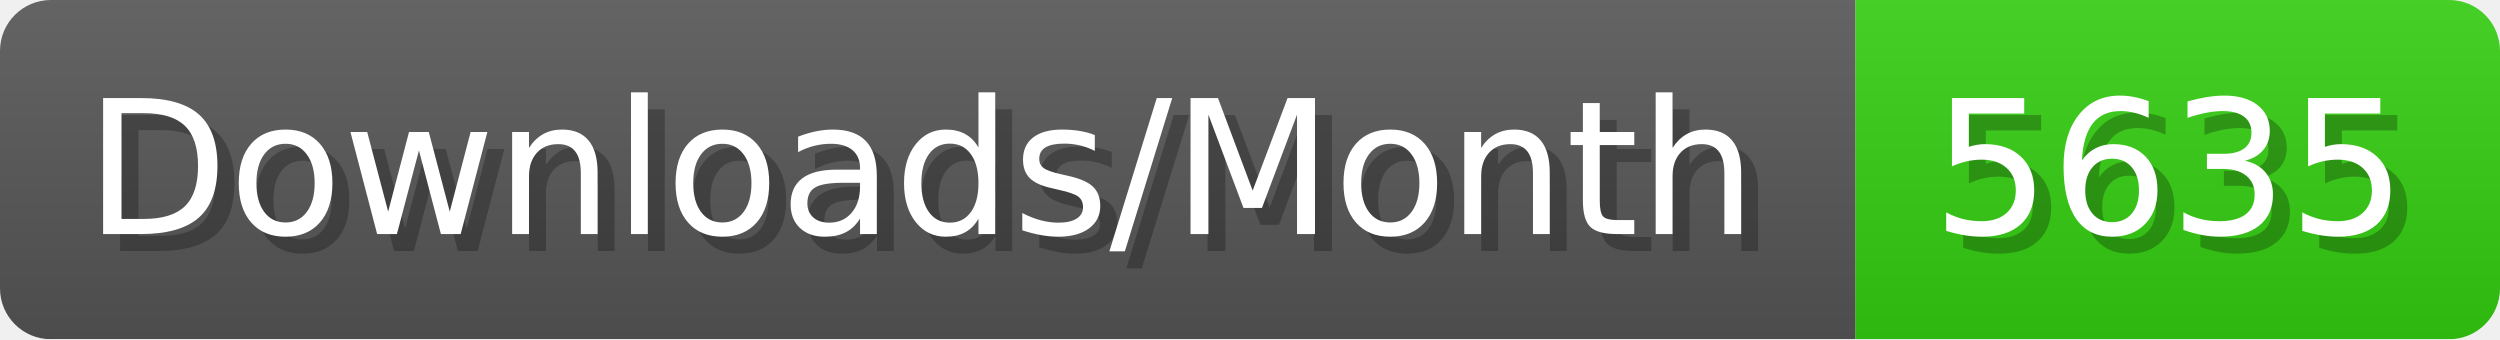
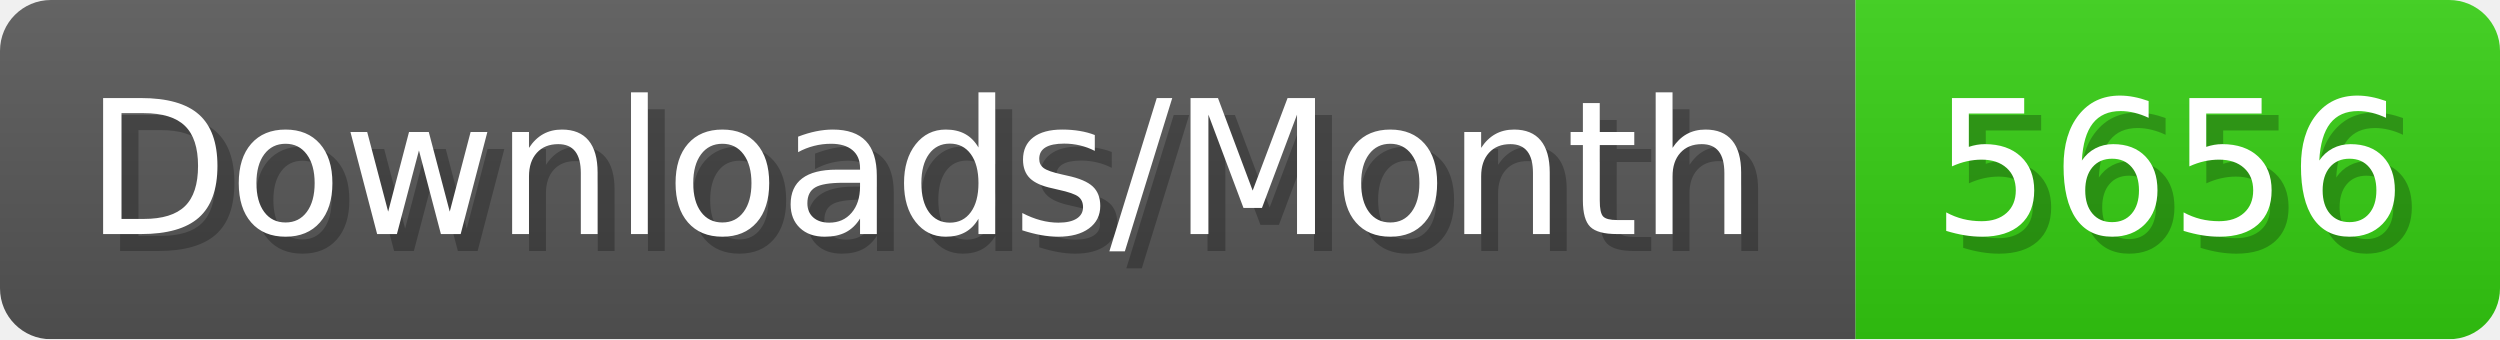
- <svg xmlns="http://www.w3.org/2000/svg" width="147.4" height="20" viewBox="0 0 1474 200" role="img" aria-label="Downloads/Month: 5635">
+ <svg xmlns="http://www.w3.org/2000/svg" width="147.4" height="20" viewBox="0 0 1474 200" role="img" aria-label="Downloads/Month: 5656">
  <linearGradient id="YlXUI" x2="0" y2="100%">
    <stop offset="0" stop-opacity=".1" stop-color="#EEE" />
    <stop offset="1" stop-opacity=".1" />
  </linearGradient>
  <mask id="JHhop">
    <rect width="1474" height="200" rx="30" fill="#FFF" />
  </mask>
  <g mask="url(#JHhop)">
    <rect width="1094" height="200" fill="#555" />
    <rect width="380" height="200" fill="#3C1" x="1094" />
    <rect width="1474" height="200" fill="url(#YlXUI)" />
  </g>
  <g aria-hidden="true" fill="#fff" text-anchor="start" font-family="Verdana,DejaVu Sans,sans-serif" font-size="110">
    <text x="60" y="148" textLength="994" fill="#000" opacity="0.25">Downloads/Month</text>
    <text x="50" y="138" textLength="994">Downloads/Month</text>
-     <text x="1149" y="148" textLength="280" fill="#000" opacity="0.25">5635</text>
-     <text x="1139" y="138" textLength="280">5635</text>
+     <text x="1149" y="148" textLength="280" fill="#000" opacity="0.25">5656</text>
+     <text x="1139" y="138" textLength="280">5656</text>
  </g>
</svg>
